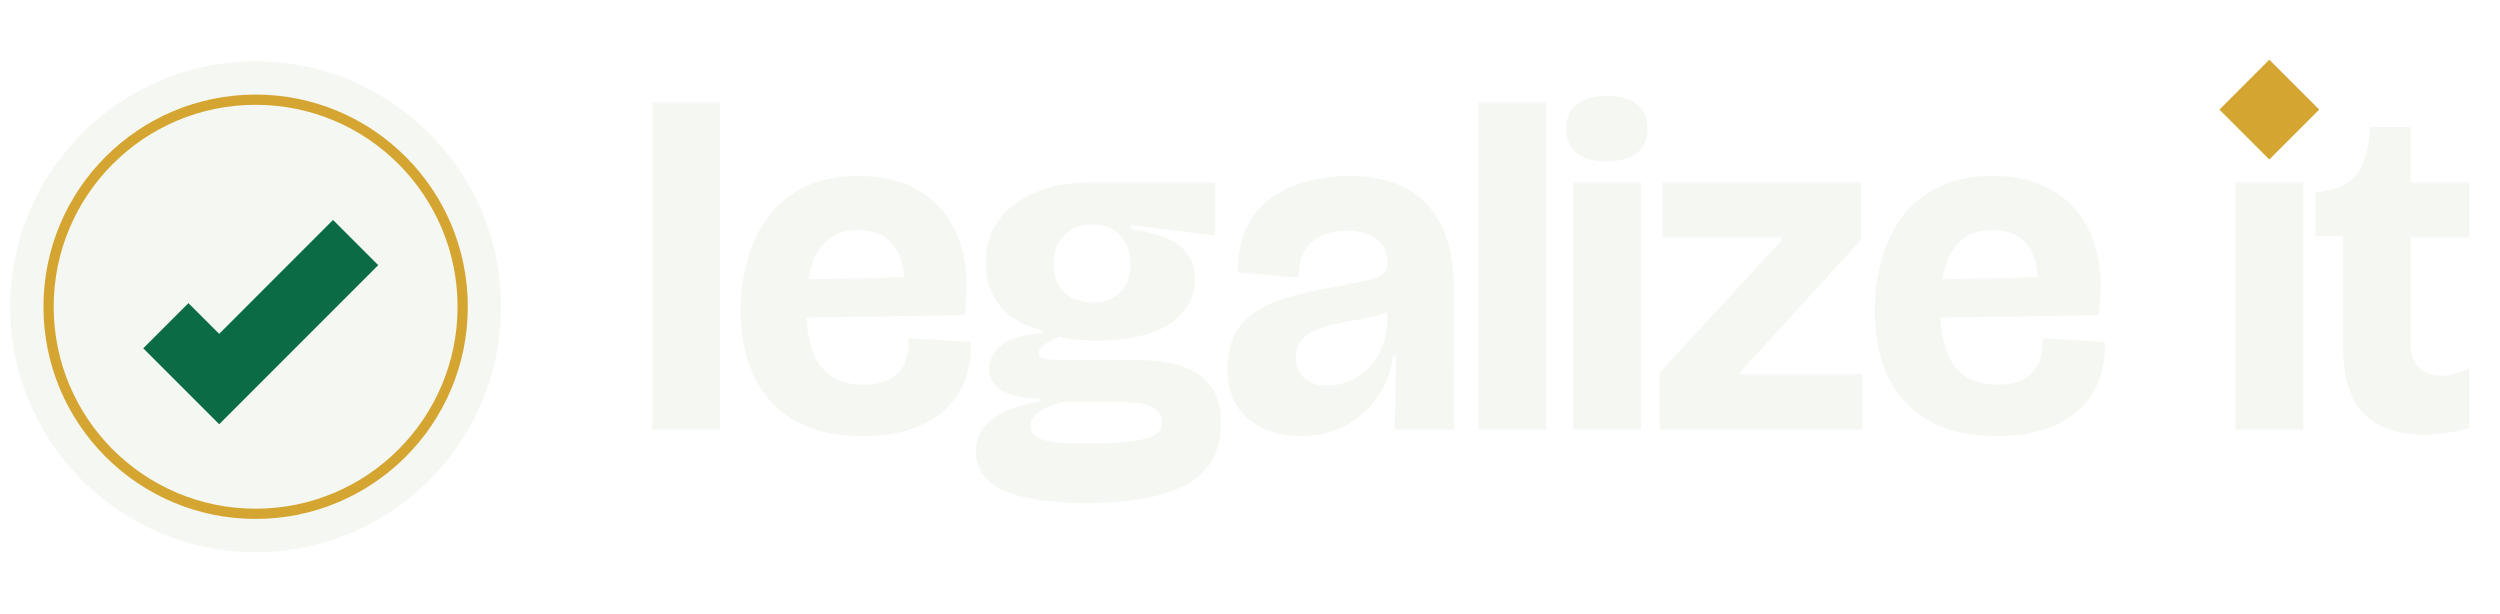
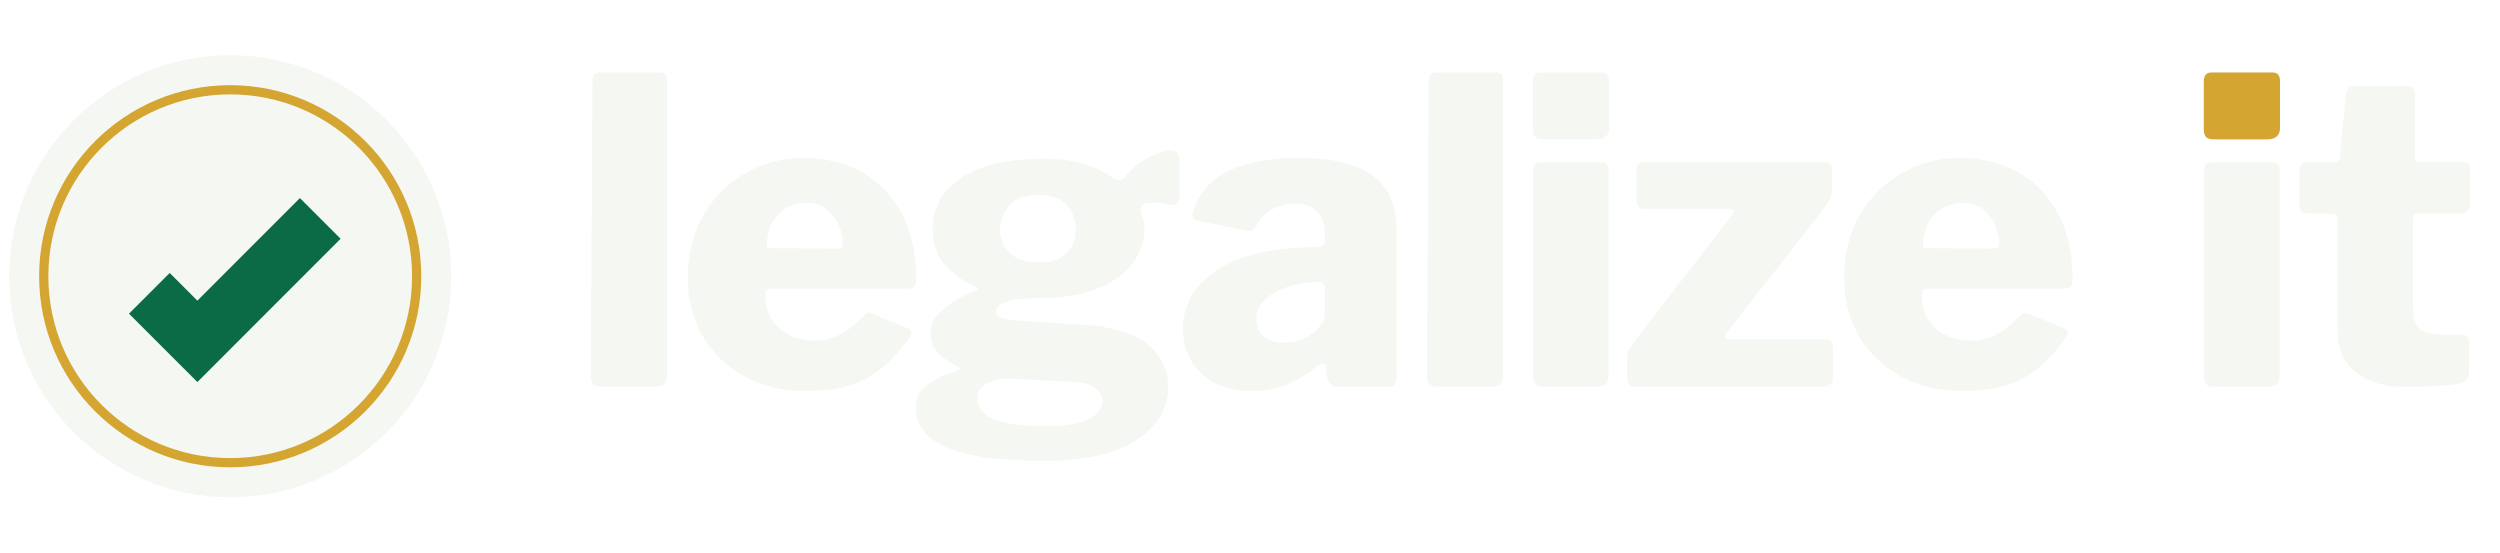
- <svg xmlns="http://www.w3.org/2000/svg" viewBox="0 0 489 120" width="489" height="120" role="img" aria-label="Legalize It">
+ <svg xmlns="http://www.w3.org/2000/svg" viewBox="0 0 543 120" width="543" height="120" role="img" aria-label="Legalize It">
  <g transform="translate(0 10) scale(1.0)">
    <circle cx="50" cy="50" r="48" fill="#F5F7F2" />
    <circle cx="50" cy="50" r="40.5" fill="none" stroke="#D4A531" stroke-width="2" />
    <polygon points="28.02,58.13 36.86,49.29 42.87,55.30 65.14,33.02 73.98,41.86 42.87,72.98" fill="#0B6B45" />
  </g>
-   <path d="M127.588 84.0V20.06H140.836V84.0ZM168.804 85.288Q162.272 85.288 157.718 83.356Q153.164 81.424 150.312 78.02Q147.46 74.616 146.172 70.2Q144.884 65.784 144.884 60.724Q144.884 55.48 146.218 50.742Q147.552 46.004 150.312 42.324Q153.072 38.644 157.488 36.528Q161.904 34.412 167.884 34.412Q173.864 34.412 178.188 36.482Q182.512 38.552 185.134 42.232Q187.756 45.912 188.63 50.834Q189.504 55.756 188.676 61.644L153.072 62.196V54.744L178.556 54.192L176.716 58.516Q177.176 54.284 176.348 51.248Q175.52 48.212 173.45 46.602Q171.38 44.992 167.884 44.992Q164.204 44.992 161.95 46.878Q159.696 48.764 158.684 52.168Q157.672 55.572 157.672 60.08Q157.672 67.9 160.478 71.58Q163.284 75.26 168.896 75.26Q171.472 75.26 173.174 74.57Q174.876 73.88 175.934 72.638Q176.992 71.396 177.406 69.74Q177.82 68.084 177.728 66.152L189.872 66.888Q190.056 70.108 189.09 73.374Q188.124 76.64 185.686 79.308Q183.248 81.976 179.062 83.632Q174.876 85.288 168.804 85.288ZM212.412 98.352Q204.316 98.352 199.578 97.064Q194.84 95.776 192.862 93.568Q190.884 91.36 190.884 88.416Q190.884 84.46 194.104 81.976Q197.324 79.492 203.58 78.48V77.928Q198.704 77.928 196.082 76.456Q193.46 74.984 193.46 72.224Q193.46 69.556 195.898 67.532Q198.336 65.508 203.948 65.232V64.588Q198.704 63.484 195.76 60.034Q192.816 56.584 192.816 51.34Q192.816 46.556 195.3 43.106Q197.784 39.656 202.384 37.678Q206.984 35.7 213.516 35.7H237.62V46.096L221.152 43.98V44.808Q228.42 45.82 231.088 48.35Q233.756 50.88 233.756 54.376Q233.756 57.964 231.686 60.724Q229.616 63.484 225.292 65.048Q220.968 66.612 214.436 66.612Q212.504 66.612 210.618 66.428Q208.732 66.244 207.26 65.876Q205.144 66.704 204.132 67.532Q203.12 68.36 203.12 69.096Q203.12 69.648 203.626 69.924Q204.132 70.2 205.006 70.292Q205.88 70.384 206.984 70.384H221.612Q223.452 70.384 226.304 70.614Q229.156 70.844 232.054 71.948Q234.952 73.052 236.884 75.628Q238.816 78.204 238.816 82.988Q238.816 88.232 235.964 91.636Q233.112 95.04 227.27 96.696Q221.428 98.352 212.412 98.352ZM212.228 86.76Q218.668 86.76 221.888 86.254Q225.108 85.748 226.212 84.828Q227.316 83.908 227.316 82.712Q227.316 81.24 226.488 80.412Q225.66 79.584 224.418 79.216Q223.176 78.848 221.888 78.756Q220.6 78.664 219.68 78.664H207.444Q204.04 79.86 202.798 80.918Q201.556 81.976 201.556 83.356Q201.556 84.828 202.89 85.564Q204.224 86.3 206.616 86.53Q209.008 86.76 212.228 86.76ZM213.792 59.16Q217.288 59.16 219.22 57.136Q221.152 55.112 221.152 51.708Q221.152 48.212 219.128 46.05Q217.104 43.888 213.608 43.888Q210.204 43.888 208.134 46.05Q206.064 48.212 206.064 51.616Q206.064 53.916 206.984 55.618Q207.904 57.32 209.652 58.24Q211.4 59.16 213.792 59.16ZM254.548 85.288Q250.776 85.288 247.51 83.954Q244.244 82.62 242.174 79.768Q240.104 76.916 240.104 72.132Q240.104 67.716 241.806 64.91Q243.508 62.104 246.452 60.448Q249.396 58.792 252.892 57.872Q256.388 56.952 259.976 56.308Q264.852 55.388 267.29 54.882Q269.728 54.376 270.556 53.594Q271.384 52.812 271.384 51.432Q271.384 48.304 269.176 46.694Q266.968 45.084 263.38 45.084Q261.264 45.084 259.056 45.866Q256.848 46.648 255.422 48.672Q253.996 50.696 253.996 54.284L242.128 53.272Q242.128 47.752 244.014 44.118Q245.9 40.484 249.12 38.368Q252.34 36.252 256.204 35.332Q260.068 34.412 263.84 34.412Q270.648 34.412 275.202 36.942Q279.756 39.472 282.056 44.348Q284.356 49.224 284.356 56.308V65.048Q284.356 68.176 284.356 71.35Q284.356 74.524 284.402 77.698Q284.448 80.872 284.448 84.0H272.764Q272.856 80.504 272.948 76.916Q273.04 73.328 273.04 69.464H272.488Q272.028 73.788 269.636 77.376Q267.244 80.964 263.38 83.126Q259.516 85.288 254.548 85.288ZM259.7 75.444Q261.54 75.444 263.61 74.662Q265.68 73.88 267.428 72.27Q269.176 70.66 270.28 68.038Q271.384 65.416 271.384 61.644L271.476 59.528L273.868 59.068Q273.132 60.356 271.246 61.092Q269.36 61.828 267.06 62.242Q264.76 62.656 262.368 63.116Q259.976 63.576 257.952 64.312Q255.928 65.048 254.686 66.382Q253.444 67.716 253.444 70.016Q253.444 72.592 255.192 74.018Q256.94 75.444 259.7 75.444ZM289.14 84.0V20.06H302.388V84.0ZM307.724 84.0V35.7H320.972V84.0ZM314.256 31.56Q310.392 31.56 308.368 29.904Q306.344 28.248 306.344 25.212Q306.344 22.084 308.368 20.428Q310.392 18.772 314.256 18.772Q318.12 18.772 320.19 20.428Q322.26 22.084 322.26 25.212Q322.26 28.248 320.19 29.904Q318.12 31.56 314.256 31.56ZM324.652 84.0V72.868L348.48 47.016V46.464H325.204V35.7H364.028V46.924L340.292 72.868V73.236H364.304V84.0ZM390.616 85.288Q384.084 85.288 379.53 83.356Q374.976 81.424 372.124 78.02Q369.272 74.616 367.984 70.2Q366.696 65.784 366.696 60.724Q366.696 55.48 368.03 50.742Q369.364 46.004 372.124 42.324Q374.884 38.644 379.3 36.528Q383.716 34.412 389.696 34.412Q395.676 34.412 400.0 36.482Q404.324 38.552 406.946 42.232Q409.568 45.912 410.442 50.834Q411.316 55.756 410.488 61.644L374.884 62.196V54.744L400.368 54.192L398.528 58.516Q398.988 54.284 398.16 51.248Q397.332 48.212 395.262 46.602Q393.192 44.992 389.696 44.992Q386.016 44.992 383.762 46.878Q381.508 48.764 380.496 52.168Q379.484 55.572 379.484 60.08Q379.484 67.9 382.29 71.58Q385.096 75.26 390.708 75.26Q393.284 75.26 394.986 74.57Q396.688 73.88 397.746 72.638Q398.804 71.396 399.218 69.74Q399.632 68.084 399.54 66.152L411.684 66.888Q411.868 70.108 410.902 73.374Q409.936 76.64 407.498 79.308Q405.06 81.976 400.874 83.632Q396.688 85.288 390.616 85.288Z" fill="#F5F7F2" />
-   <path d="M437.26 84.0V35.7H450.508V84.0ZM474.336 85.012Q466.332 85.012 462.33 80.872Q458.328 76.732 458.328 68.084V46.188H452.9V37.54H453.636Q458.696 36.988 460.858 34.274Q463.02 31.56 463.48 26.04L463.572 24.844H471.484V35.7H482.984V46.464H471.484V66.888Q471.484 70.384 473.186 71.948Q474.888 73.512 477.464 73.512Q478.844 73.512 480.27 73.098Q481.696 72.684 482.984 71.948V83.724Q480.316 84.46 478.2 84.736Q476.084 85.012 474.336 85.012Z" fill="#F5F7F2" />
-   <rect x="436.98" y="14.54" width="13.80" height="13.80" transform="rotate(45 443.88 21.44)" fill="#D4A531" />
+   <path d="M144.884 81.516Q144.884 82.896 144.194 83.448Q143.504 84.0 142.124 84.0H130.624Q128.324 84.0 128.324 81.884L128.692 17.668Q128.692 15.736 130.348 15.736H143.32Q144.884 15.736 144.884 17.484ZM166.228 64.128Q166.228 67.256 167.654 69.464Q169.08 71.672 171.518 72.822Q173.956 73.972 176.992 73.972Q179.752 73.972 182.328 72.73Q184.904 71.488 187.848 68.36Q188.216 67.992 188.492 67.946Q188.768 67.9 189.596 68.176L197.14 71.304Q198.612 71.948 197.508 73.328Q194.288 77.836 191.022 80.366Q187.756 82.896 183.8 83.908Q179.844 84.92 174.784 84.92Q167.608 84.92 161.812 81.792Q156.016 78.664 152.704 73.144Q149.392 67.624 149.392 60.356Q149.392 52.536 152.842 46.648Q156.292 40.76 162.042 37.54Q167.792 34.32 174.508 34.32Q181.684 34.32 187.158 37.402Q192.632 40.484 195.806 46.28Q198.98 52.076 198.98 60.356Q198.98 61.46 198.75 62.012Q198.52 62.564 197.416 62.656H167.516Q166.964 62.656 166.596 63.024Q166.228 63.392 166.228 64.128ZM181.5 54.008Q182.42 54.008 182.742 53.778Q183.064 53.548 183.064 52.72Q183.064 50.972 182.236 48.994Q181.408 47.016 179.66 45.544Q177.912 44.072 175.244 44.072Q172.76 44.072 170.736 45.222Q168.712 46.372 167.608 48.58Q166.504 50.788 166.504 53.916ZM254.364 32.664Q255.1 32.664 255.652 33.17Q256.204 33.676 256.204 34.872V42.14Q256.204 43.612 255.56 44.164Q254.916 44.716 253.904 44.44Q252.892 44.164 251.742 44.072Q250.592 43.98 249.672 44.072Q247.28 44.164 247.832 46.188Q248.108 46.832 248.338 47.706Q248.568 48.58 248.568 49.684Q248.568 53.824 245.992 57.228Q243.416 60.632 238.264 62.702Q233.112 64.772 225.568 64.772Q222.256 64.772 220.186 65.14Q218.116 65.508 217.242 66.106Q216.368 66.704 216.368 67.532Q216.368 68.636 217.518 69.05Q218.668 69.464 221.152 69.648L234.768 70.476Q244.612 71.12 249.166 74.708Q253.72 78.296 253.72 84.0Q253.72 90.992 246.866 95.546Q240.012 100.1 226.672 100.1Q212.688 100.1 205.788 97.248Q198.888 94.396 198.888 88.508Q198.888 85.38 201.464 83.54Q204.04 81.7 207.812 80.504Q209.008 80.136 207.812 79.492Q205.512 78.388 203.81 76.686Q202.108 74.984 202.108 72.316Q202.108 70.292 203.442 68.636Q204.776 66.98 206.938 65.646Q209.1 64.312 211.584 63.3Q212.044 63.116 212.274 62.84Q212.504 62.564 211.768 62.196Q207.352 60.264 204.96 57.136Q202.568 54.008 202.568 49.776Q202.568 42.968 208.64 38.736Q214.712 34.504 226.58 34.504Q231.732 34.504 235.55 35.654Q239.368 36.804 241.668 38.644Q242.404 39.196 243.14 39.104Q243.876 39.012 244.336 38.46Q245.624 36.804 247.418 35.516Q249.212 34.228 251.098 33.446Q252.984 32.664 254.364 32.664ZM225.384 57.044Q229.8 57.044 231.732 54.928Q233.664 52.812 233.664 49.96Q233.664 46.74 231.732 44.532Q229.8 42.324 225.384 42.324Q221.52 42.324 219.358 44.532Q217.196 46.74 217.196 49.96Q217.196 52.904 219.358 54.974Q221.52 57.044 225.384 57.044ZM219.036 82.252Q217.196 82.16 215.632 82.712Q214.068 83.264 213.148 84.184Q212.228 85.104 212.228 86.392Q212.228 88.324 213.654 89.704Q215.08 91.084 218.392 91.82Q221.704 92.556 227.5 92.556Q233.388 92.556 236.424 91.038Q239.46 89.52 239.46 87.036Q239.46 85.38 237.804 84.184Q236.148 82.988 232.744 82.896ZM285.736 79.768Q283.068 81.976 279.664 83.448Q276.26 84.92 271.844 84.92Q264.852 84.92 260.896 81.102Q256.94 77.284 256.94 71.488Q256.94 66.152 260.298 62.196Q263.656 58.24 269.82 56.032Q275.984 53.824 284.448 53.732L286.38 53.64Q286.748 53.64 287.254 53.41Q287.76 53.18 287.76 52.352V50.604Q287.76 47.568 286.104 45.912Q284.448 44.256 281.136 44.256Q278.836 44.256 276.582 45.314Q274.328 46.372 272.856 49.132Q272.488 49.776 272.12 50.006Q271.752 50.236 270.556 50.052L259.884 47.844Q259.332 47.66 259.056 47.2Q258.78 46.74 259.332 45.176Q261.54 39.472 267.382 36.896Q273.224 34.32 281.964 34.32Q290.06 34.32 294.706 36.252Q299.352 38.184 301.33 41.588Q303.308 44.992 303.308 49.592V81.7Q303.308 82.988 302.94 83.494Q302.572 84.0 301.376 84.0H290.244Q289.232 84.0 288.726 83.126Q288.22 82.252 288.128 81.148L288.036 79.768Q287.76 78.02 285.736 79.768ZM287.76 62.84Q287.76 61.184 286.38 61.276L284.908 61.368Q283.252 61.368 281.182 61.874Q279.112 62.38 277.226 63.346Q275.34 64.312 274.098 65.784Q272.856 67.256 272.856 69.28Q272.856 71.672 274.512 73.052Q276.168 74.432 279.112 74.432Q281.136 74.432 282.654 73.788Q284.172 73.144 285.184 72.316Q286.288 71.396 287.024 70.43Q287.76 69.464 287.76 68.268V62.84ZM326.492 81.516Q326.492 82.896 325.802 83.448Q325.112 84.0 323.732 84.0H312.232Q309.932 84.0 309.932 81.884L310.3 17.668Q310.3 15.736 311.956 15.736H324.928Q326.492 15.736 326.492 17.484ZM349.4 81.516Q349.4 82.896 348.756 83.448Q348.112 84.0 346.64 84.0H335.232Q333.944 84.0 333.484 83.494Q333.024 82.988 333.024 81.884V37.172Q333.024 35.24 334.68 35.24H347.836Q349.4 35.24 349.4 36.988ZM349.492 27.788Q349.492 30.272 346.64 30.272H335.14Q333.852 30.272 333.392 29.72Q332.932 29.168 332.932 28.064V17.76Q332.932 15.736 334.588 15.736H347.836Q349.492 15.736 349.492 17.576ZM355.656 84.0Q354.368 84.0 353.908 83.586Q353.448 83.172 353.448 81.884V78.112Q353.448 76.732 353.77 76.042Q354.092 75.352 355.288 73.788L376.172 46.74Q377.276 45.36 375.344 45.36H357.312Q356.3 45.36 355.886 44.946Q355.472 44.532 355.472 43.428V36.896Q355.472 35.24 357.036 35.24H396.32Q397.884 35.24 397.884 36.804V41.22Q397.884 42.232 397.562 42.968Q397.24 43.704 396.504 44.808L375.16 72.132Q373.964 73.696 375.804 73.696H396.228Q398.068 73.696 398.068 75.26V82.16Q398.068 82.896 397.562 83.448Q397.056 84.0 396.044 84.0H355.656ZM417.388 64.128Q417.388 67.256 418.814 69.464Q420.24 71.672 422.678 72.822Q425.116 73.972 428.152 73.972Q430.912 73.972 433.488 72.73Q436.064 71.488 439.008 68.36Q439.376 67.992 439.652 67.946Q439.928 67.9 440.756 68.176L448.3 71.304Q449.772 71.948 448.668 73.328Q445.448 77.836 442.182 80.366Q438.916 82.896 434.96 83.908Q431.004 84.92 425.944 84.92Q418.768 84.92 412.972 81.792Q407.176 78.664 403.864 73.144Q400.552 67.624 400.552 60.356Q400.552 52.536 404.002 46.648Q407.452 40.76 413.202 37.54Q418.952 34.32 425.668 34.32Q432.844 34.32 438.318 37.402Q443.792 40.484 446.966 46.28Q450.14 52.076 450.14 60.356Q450.14 61.46 449.91 62.012Q449.68 62.564 448.576 62.656H418.676Q418.124 62.656 417.756 63.024Q417.388 63.392 417.388 64.128ZM432.66 54.008Q433.58 54.008 433.902 53.778Q434.224 53.548 434.224 52.72Q434.224 50.972 433.396 48.994Q432.568 47.016 430.82 45.544Q429.072 44.072 426.404 44.072Q423.92 44.072 421.896 45.222Q419.872 46.372 418.768 48.58Q417.664 50.788 417.664 53.916Z" fill="#F5F7F2" />
+   <path d="M495.128 81.516Q495.128 82.896 494.484 83.448Q493.84 84.0 492.368 84.0H480.96Q479.672 84.0 479.212 83.494Q478.752 82.988 478.752 81.884V37.172Q478.752 35.24 480.408 35.24H493.564Q495.128 35.24 495.128 36.988Z M525.212 46.372Q524.108 46.372 524.108 47.476V67.348Q524.108 70.108 525.626 71.396Q527.144 72.684 530.456 72.684H534.872Q535.516 72.684 535.93 73.19Q536.344 73.696 536.344 74.34L536.252 80.964Q536.252 82.896 533.86 83.356Q532.112 83.632 530.088 83.77Q528.064 83.908 526.086 83.954Q524.108 84.0 522.176 84.0Q515.736 84.0 511.734 80.918Q507.732 77.836 507.732 71.948V47.936Q507.732 46.372 506.444 46.372H501.476Q499.452 46.372 499.452 44.532V36.804Q499.452 35.24 501.292 35.24H507.18Q508.1 35.24 508.192 34.228L509.572 20.428Q509.756 18.68 511.136 18.68H522.912Q524.568 18.68 524.568 20.52V34.228Q524.568 35.148 525.488 35.148H534.596Q536.436 35.148 536.436 36.712V44.532Q536.436 46.372 534.32 46.372Z" fill="#F5F7F2" />
+   <path d="M495.22 27.788Q495.22 30.272 492.368 30.272H480.868Q479.58 30.272 479.12 29.72Q478.66 29.168 478.66 28.064V17.76Q478.66 15.736 480.316 15.736H493.564Q495.22 15.736 495.22 17.576Z" fill="#D4A531" />
</svg>
